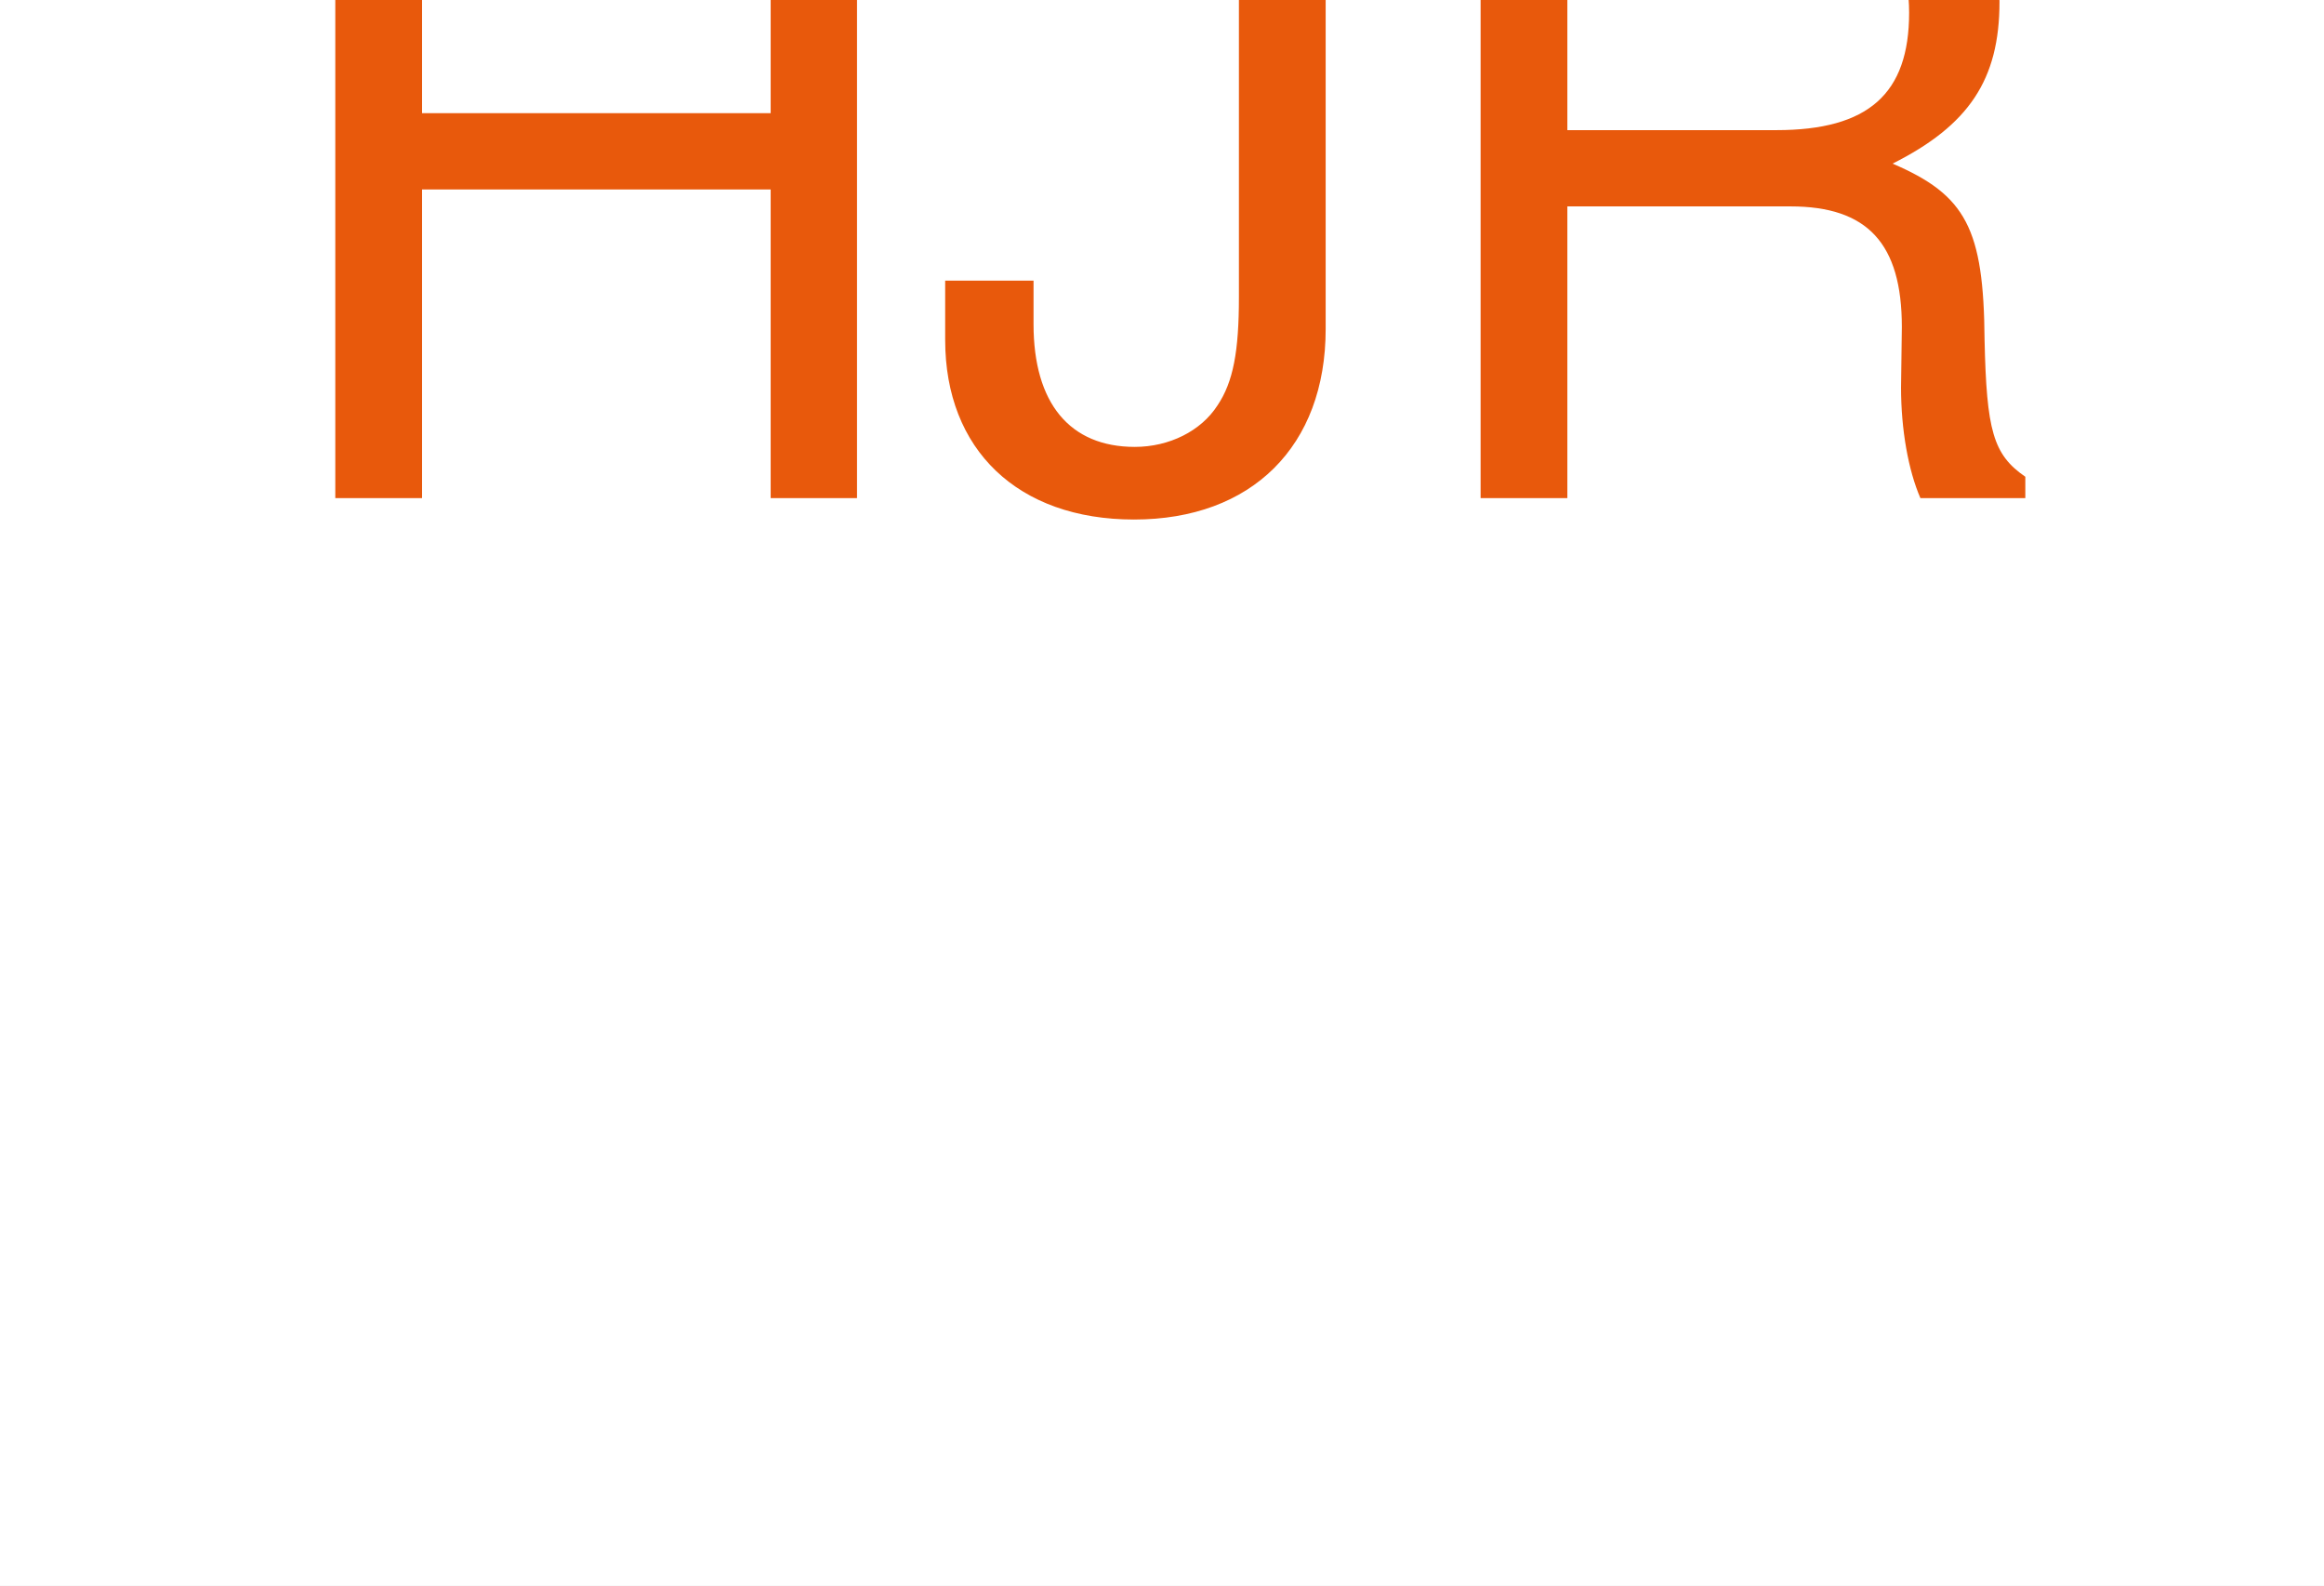
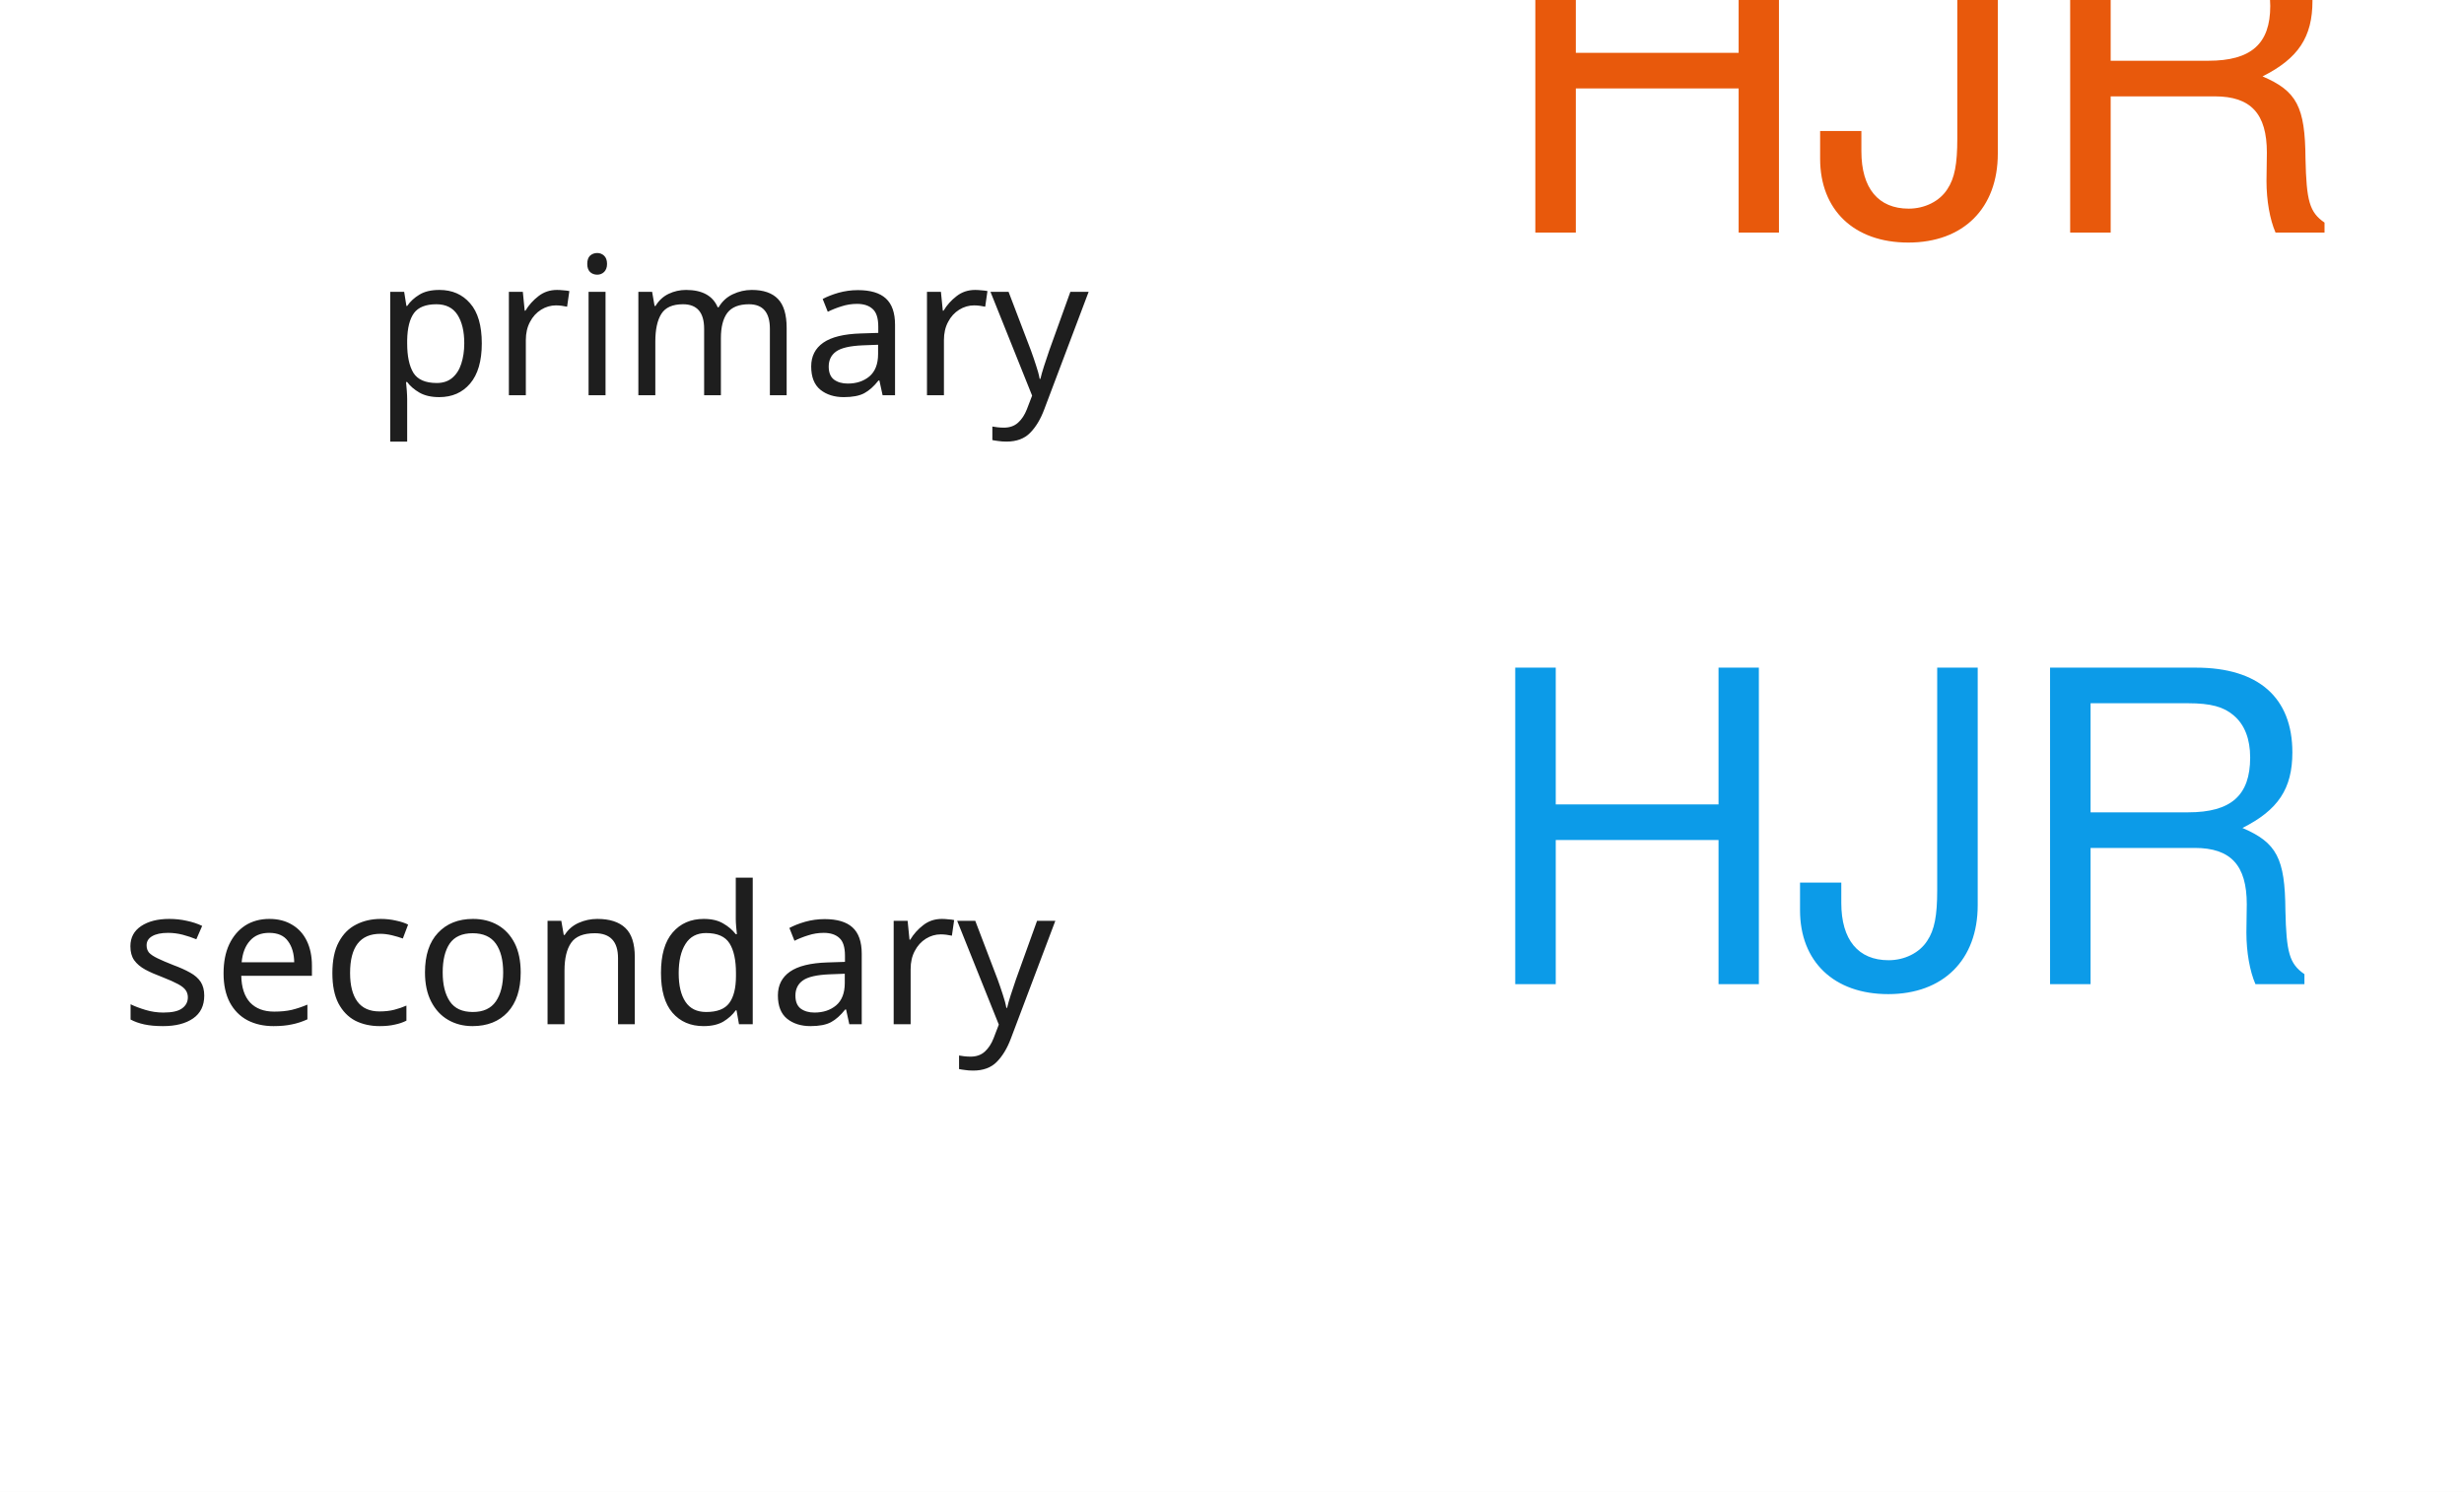
- <svg xmlns="http://www.w3.org/2000/svg" version="1.1" viewBox="0 0 89.996 61.4" width="89.996" height="61.4">
+ <svg xmlns="http://www.w3.org/2000/svg" version="1.1" viewBox="0 0 204.331 123.733" width="204.331" height="123.733">
  
-   eyJ2ZXJzaW9uIjoiMSIsImVuY29kaW5nIjoiYnN0cmluZyIsImNvbXByZXNzZWQiOnRydWUsImVuY29kZWQiOiJ4nHVTy27bMFx1MDAxMLznK1xm5drKkmXJVoCiaNK0cVx1MDAwZlx1MDAwMWKnaIGiKGhpJVx1MDAxM6ZIgaT8hP89S9pcdTAwMTEtJ+WBXHUwMDAwZ5bc2Z3l/qrX8/S2XHUwMDA276bnwSYjjOaSrL1cdTAwMGZcdTAwMDZfgVRUcKRcdTAwMDb2rEQjM1x1MDAxYrnQulY3/X5F5Fx1MDAxMnTNSFx1MDAwNv6KqoYwpZucXG4/XHUwMDEzVZ9qqNRnsz+SXG4+1aLKtfRdko+QUy3kMVx1MDAxNzCogGuFr//Bc6+3t/uZOlxyXHUwMDFibWMt6rSNL7FHwa3KQThO0mQ8iNpcdTAwMDCqvmJcdTAwMWVccjmyXHUwMDA1alx1MDAwNcdcdTAwMTjIu/3Z3M3Dye+naSGmz7t/0/vvuyeXs6CMzfSWWTlKYFx1MDAxNY5TWool/KK5Xrz261xm/98tKZpywUGZssNcdTAwMTZcdTAwMTU1yajeXHUwMDFhLFxiWpTw0r7hkFxynoajxI9wXHKjOIjHcTpsWXN/XHUwMDEwxVx1MDAxZDZcdTAwMWFfXGK7XHUwMDEzXGZcdTAwMWRAYdeAdJA5aXOSLUvUx/M2RkvCVU0k+uTi1qeSk9RP0yRIo1Hcclx1MDAwYqDlQlx1MDAxYpWh74QpsFx1MDAwNkSjIEiTOE1bwqSrJ7mdgb+u61x1MDAxMqdnYm7whrHz1vH81LpcdTAwMGUxN8T92Ti5p5o6J0f3w9FgmERJXHUwMDEyjoaxXHUwMDEzwChfXj7HRLZ8Z2BcbsH1jO6MIVHSQb+RirJtZ1xi7OhiXHUwMDAzXHUwMDFmfky9XHUwMDBl+IXR0sywx6DoXHUwMDBlt6b4TVpai9qxXHUwMDE5JiGUg3zbXHUwMDE0IWlJOWHP7yXE6uDh1ZHQXHUwMDBm4zOvXHUwMDE1XHUwMDE41lx1MDAxNFx1MDAxM1nwgLvtm0fqeqaxa8hcdTAwMWS/JNpE81PpLrm3orC+fTsz14VdXHUwMDFlXHUwMDA2XHUwMDFk7Hv4icDYsj9cXFx1MDAxZF5cdTAwMDDNqTDXIn0=
+   eyJ2ZXJzaW9uIjoiMSIsImVuY29kaW5nIjoiYnN0cmluZyIsImNvbXByZXNzZWQiOnRydWUsImVuY29kZWQiOiJ4nO2Wa2/bNlx1MDAxNIa/51dcdTAwMTjq10YhKV7EXHUwMDAyw9B2ua4rmqS7YMNcdTAwMTAwXHUwMDEybVx1MDAxM5ZFQaJcdTAwMWM7Qf77XHUwMDBlXHUwMDE127RcdTAwMWSnWbMtzYfZgFx1MDAwMJ2X4jk8530g3ez0epGbVTp604v0NFOFyWt1XHUwMDE1vfbxia5cdTAwMWJjS5BId9/Yts66lUPnqubN3t5Y1SPtqkJlOp6YplVF49rc2Diz4z3j9Lj53l8/qrH+rrLj3NVxSLKrc+NsfZdLXHUwMDE3eqxL18Duf8B9r3fTXVeqc3rqurVdNNSWbsY+2rKrkuCUS56SZLnAND9AXHUwMDFlp3NQ+1CrXHUwMDBlilx1MDAwZkXvfm7fX+Lj307P+vbs8/XF2f7h9WnI2TdFce5mRVdOY+FcdTAwMTRBa1xcbUf6V5O74aJfK/GHnqptO1x1MDAxOJa68cfGy6itVGbczMdcdTAwMTBaRlU56PZcYpEp3FHB41x1MDAwNH40YYilTNKl6p8nXHRbU5N0o7D3toBcdEBhrzTIKFx1MDAwYqVdqmw0gPrKfLnG1apsKlXDnMK6q/mRuYyl5Egmgi21oTaDofNV4jhcdTAwMTTW6G5cdTAwMDCJQEhyJuVS8Omq47zzwJ+h6zW459g/UbZFsdq6Mp+3bk249ML+ip3CVm2Vq7vpY0EoTzjHgrJQQGHK0eZ2hc1GW1xm07elOzfXfiBcdF+LXHUwMDFlqLEpZmsm6KxcdTAwMGJccjw6OYvWgm9cdTAwMGIz8Fx1MDAxZY5cbt1fN7czgMlSdrZcbmpcdTAwMDZJlCl1fb8ptjZcdTAwMDNTquLztoRwOn20mFxijjFbmXWjvepcdTAwMGaTdMHb119cdTAwMDche5BCJjhKpFxizXhcZsLDafa7Um3/0+nRPm6SXHUwMDFm2W4+QC9cdTAwMWRCXHUwMDFhc86FSFx1MDAxOaeUJWGXzlx1MDAwN1J4lVx1MDAwYixcdTAwMTiRcPcggyiTlzp9Rlx1MDAwNilcdTAwMTdcYspGYXrPzSBFmEmC/mfwnzOIqdiMLiCEXHUwMDE3XHUwMDAwQimlwVx1MDAwMI9ROGWT3excdTAwMTdyUF7MJv2jffb2dPfTycumMOFcdTAwMTjsn1wizFx1MDAxMyYowcFTXHUwMDBiXG7Tv0Uh1v7/dFxuXHUwMDA1iyVcdTAwMTeScUZcdHx/bGORhMrnJGJCoDbG0m+KXCLmJEWrZn1cdTAwMDKK+Fx1MDAwMVx1MDAxNMNQXHUwMDE3KDZcdTAwMWEwylU9e14gt6TdwJJsxVx1MDAxMtMnYZnizeCCSoxg4Fx1MDAxNKcrbnhcZkuGc9f+dJK1tbz4MFx1MDAxOVx1MDAxZJyYw1x1MDAwZviFY5mSL2FJWVxmXHUwMDFmgvBcdTAwMTYgLFx1MDAxNalEbKOwf49LlsSUwVx1MDAxN7JcdTAwMDAkpeAs+PRcdTAwMGJcXMJHoqQkoUH4XHUwMDE2WFxuTPGqWf9TLKvajJ9cdTAwMWTKe0m/XG5JuHb9i1RVnTvoXHUwMDFlaHeAwrhMPm9BKCCaXHUwMDE4ffXuvn9e9btftDPH3Fx1MDAwM6X9eG5ud27/XHUwMDAya0niNCJ9
  <defs>
    <style class="style-fonts">
      @font-face {
        font-family: "Virgil";
        src: url("https://file%2B.vscode-resource.vscode-cdn.net/c%3A/Users/Philip/.vscode/extensions/pomdtr.excalidraw-editor-3.7.4/public//dist/excalidraw-assets/Virgil.woff2");
      }
      @font-face {
        font-family: "Cascadia";
        src: url("https://file%2B.vscode-resource.vscode-cdn.net/c%3A/Users/Philip/.vscode/extensions/pomdtr.excalidraw-editor-3.7.4/public//dist/excalidraw-assets/Cascadia.woff2");
      }
      @font-face {
        font-family: "Assistant";
        src: url("https://file%2B.vscode-resource.vscode-cdn.net/c%3A/Users/Philip/.vscode/extensions/pomdtr.excalidraw-editor-3.7.4/public//dist/excalidraw-assets/Assistant-Regular.woff2");
      }
    </style>
  </defs>
-   <rect x="0" y="0" width="89.996" height="61.4" fill="#ffffff" />
-   <g transform="translate(10 10) rotate(0 34.99805 20.7)">
+   <rect x="0" y="0" width="204.331" height="123.733" fill="#ffffff" />
+   <g transform="translate(124.3353 10) rotate(0 34.99805 20.7)">
    <text x="0" y="0" font-family="Helvetica, Segoe UI Emoji" font-size="36px" fill="#e8590c" text-anchor="start" style="white-space: pre;" direction="ltr" dominant-baseline="text-before-edge">HJR</text>
  </g>
+   <g transform="translate(122.6688 72.33333) rotate(0 34.99805 20.7)">
+     <text x="0" y="0" font-family="Helvetica, Segoe UI Emoji" font-size="36px" fill="#0c9be8" text-anchor="start" style="white-space: pre;" direction="ltr" dominant-baseline="text-before-edge">HJR</text>
+   </g>
+   <g transform="translate(10 72.53333) rotate(0 37.98398 10)">
+     <text x="0" y="0" font-family="Virgil, Segoe UI Emoji" font-size="16px" fill="#1e1e1e" text-anchor="start" style="white-space: pre;" direction="ltr" dominant-baseline="text-before-edge">secondary</text>
+   </g>
+   <g transform="translate(31 20.36667) rotate(0 26.72797 10)">
+     <text x="0" y="0" font-family="Virgil, Segoe UI Emoji" font-size="16px" fill="#1e1e1e" text-anchor="start" style="white-space: pre;" direction="ltr" dominant-baseline="text-before-edge">primary</text>
+   </g>
</svg>
